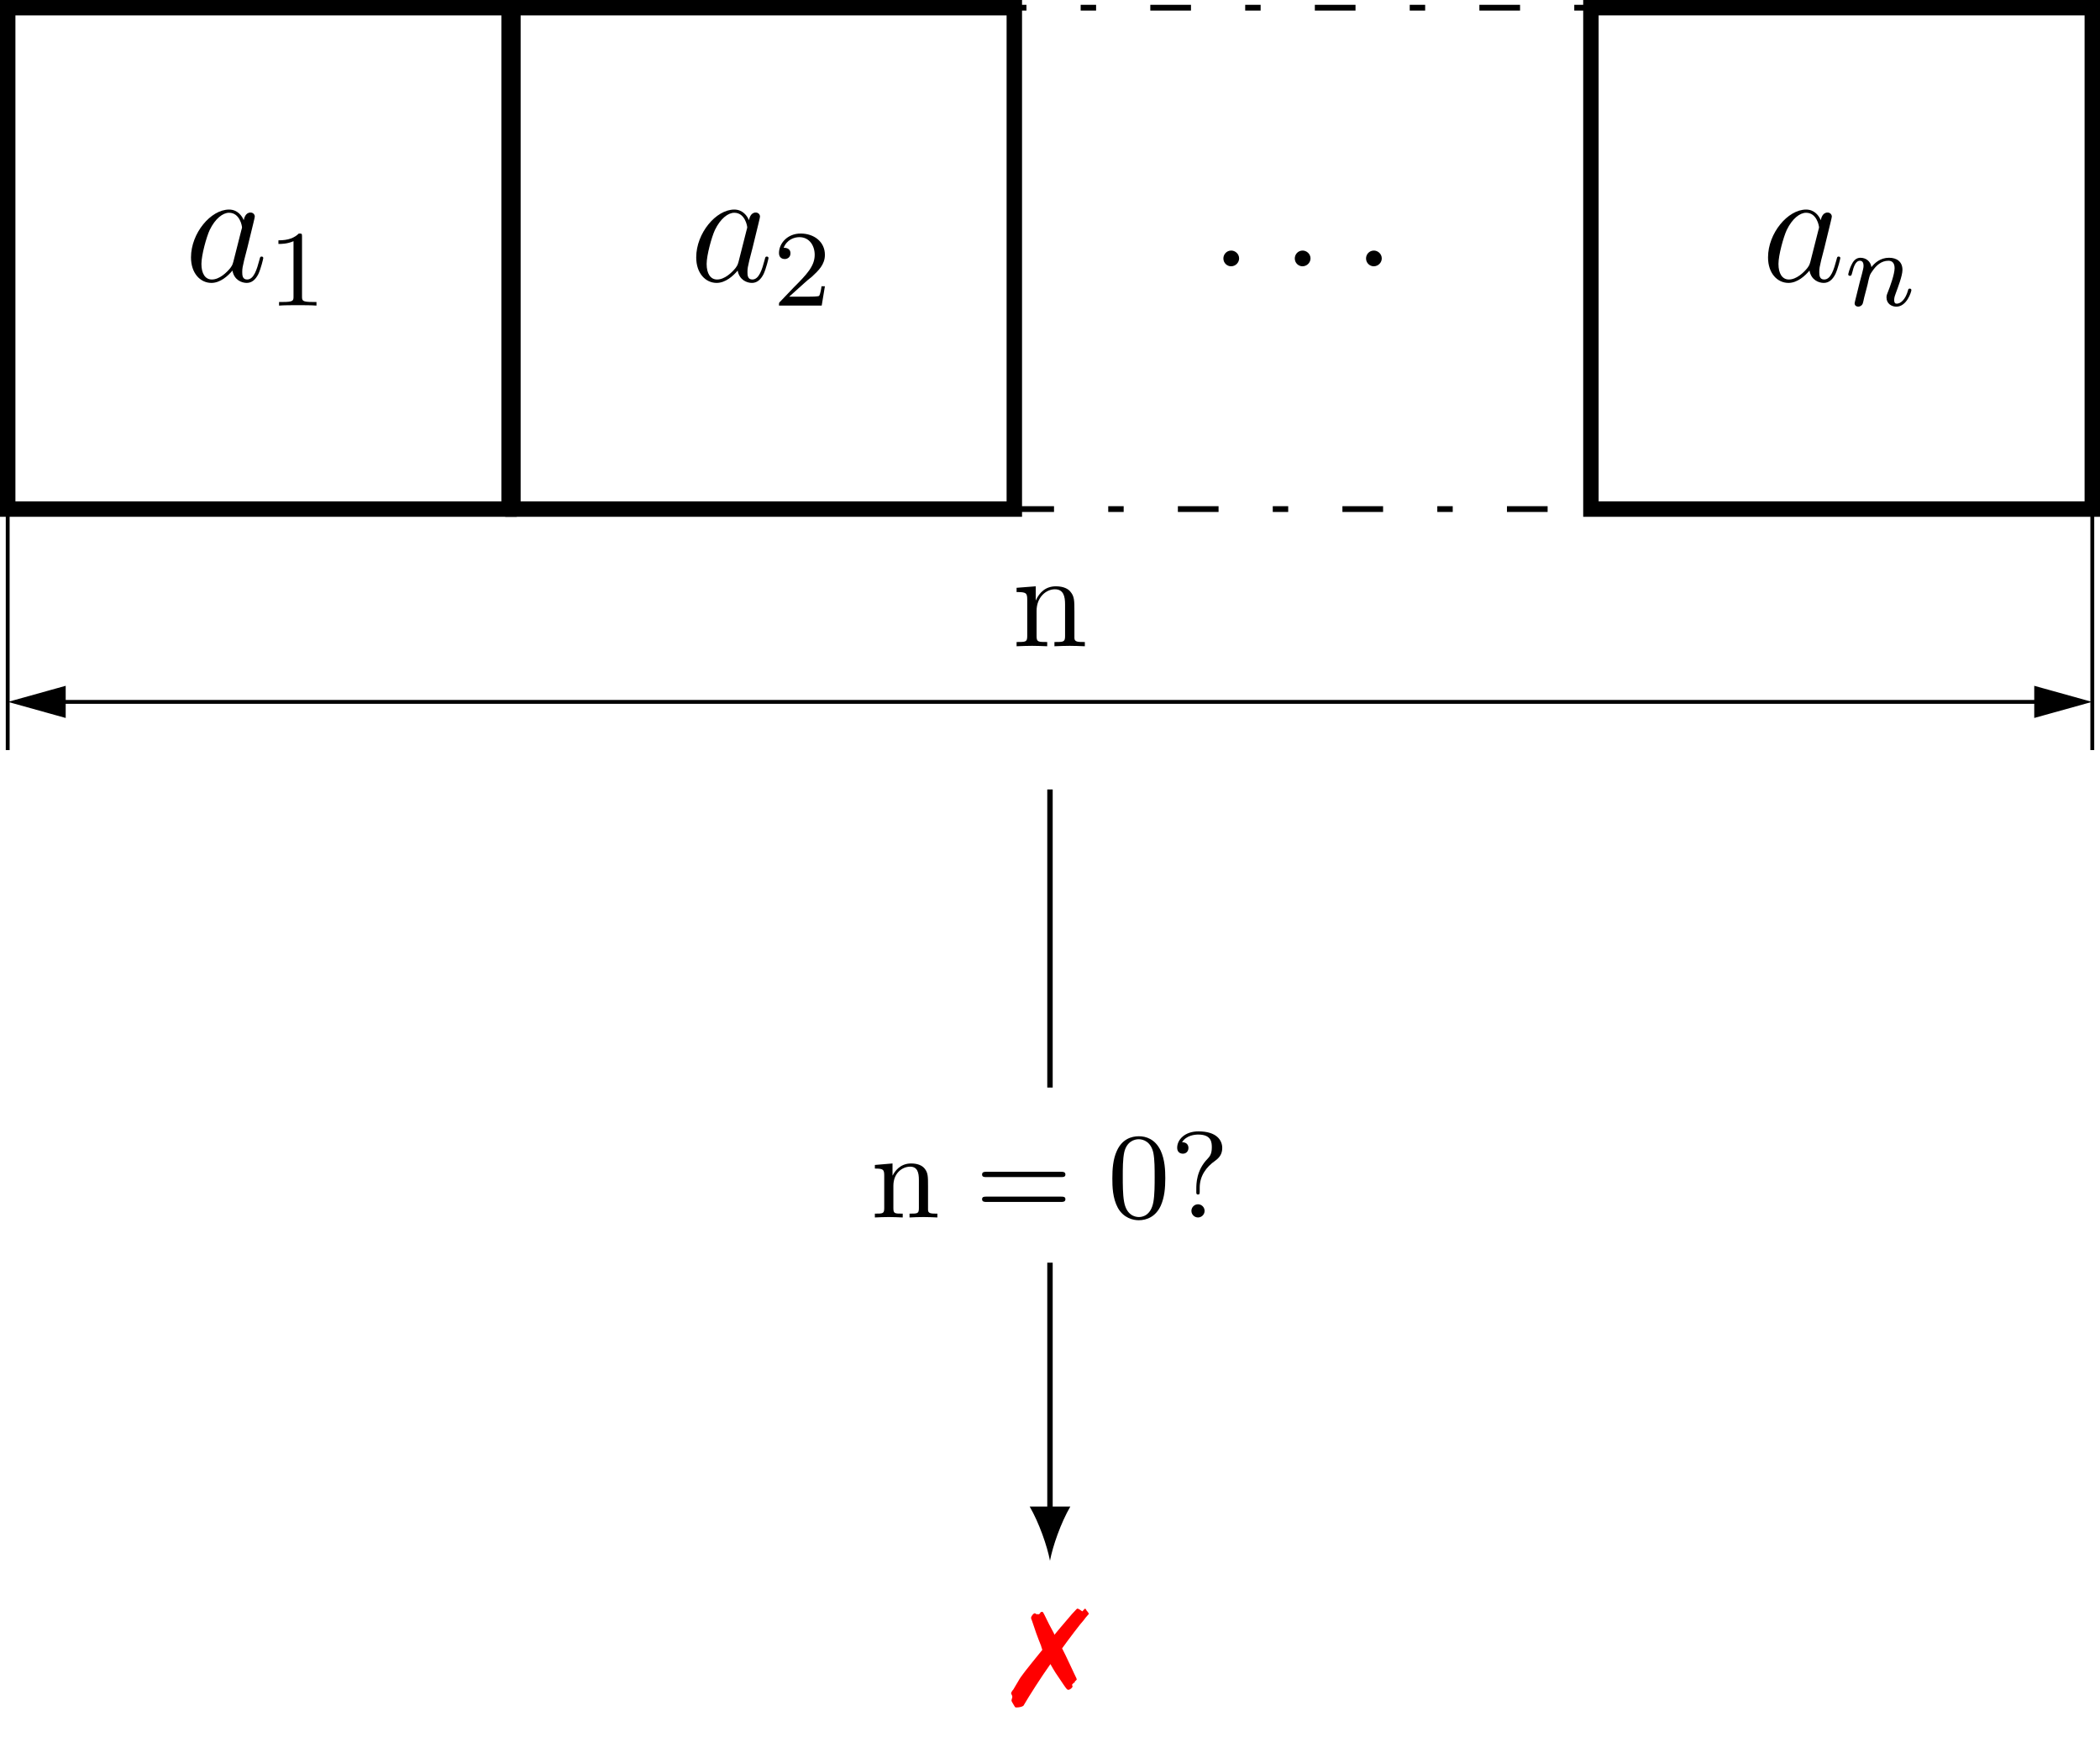
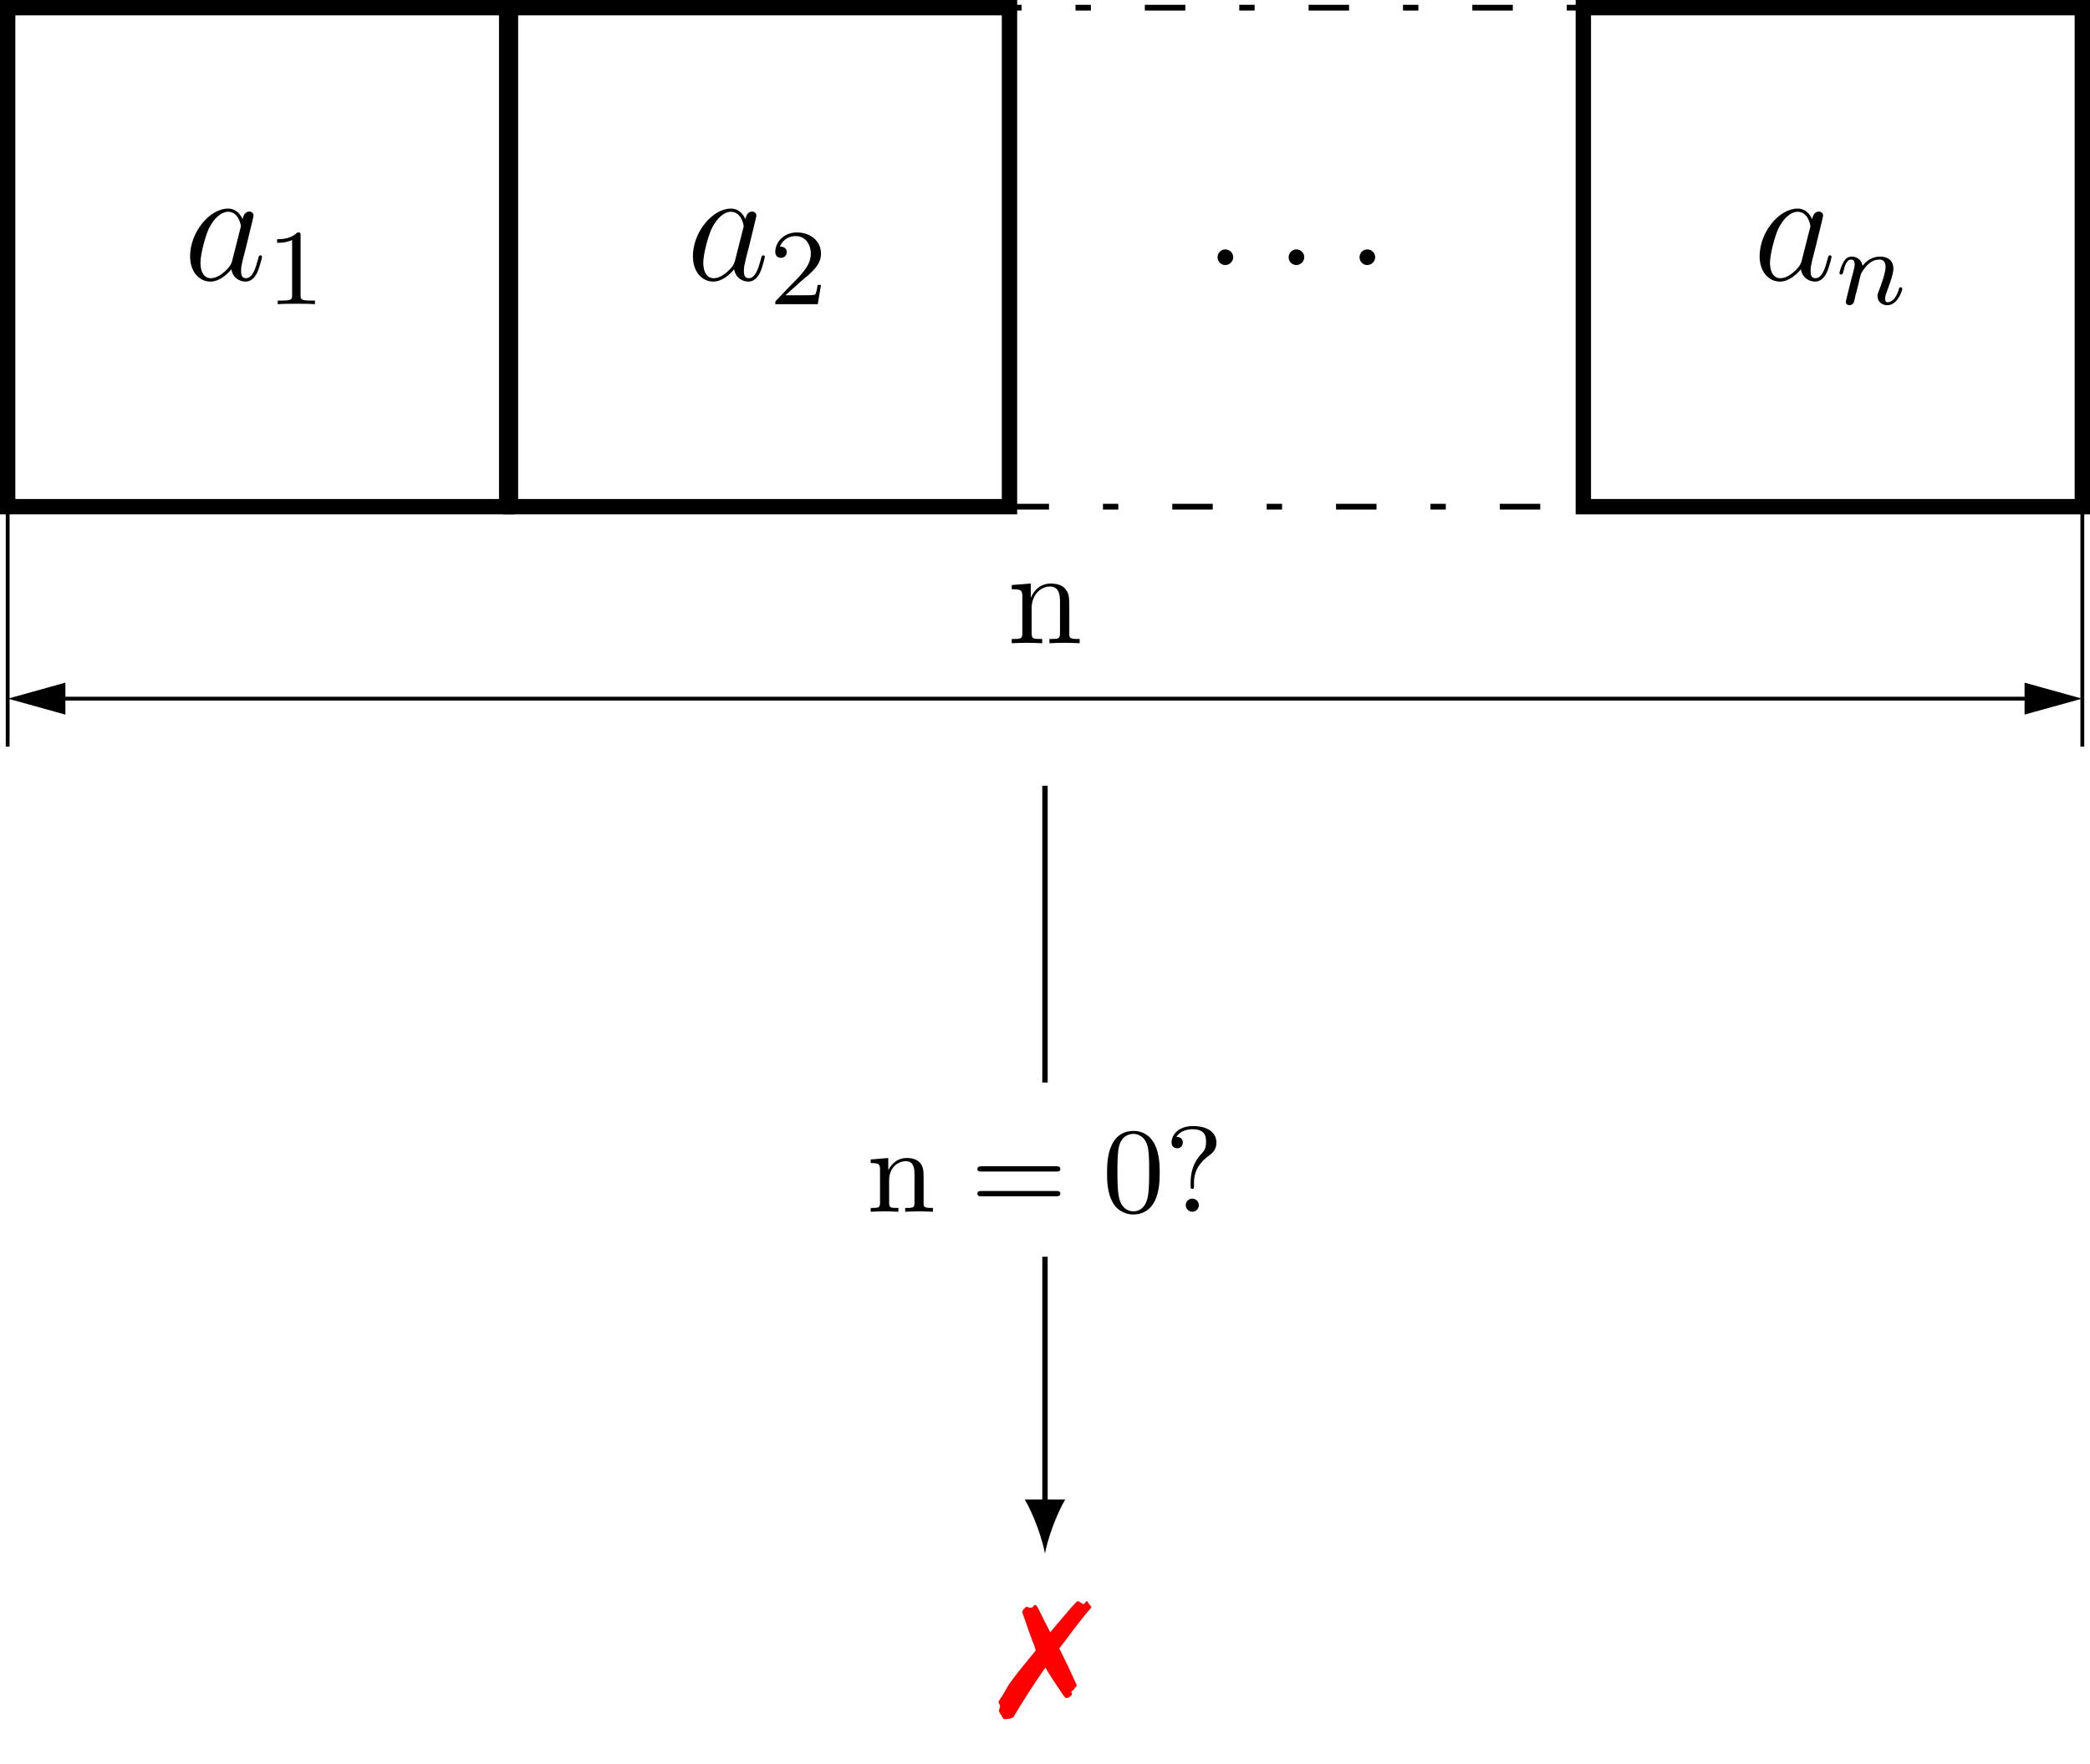
- <svg xmlns="http://www.w3.org/2000/svg" xmlns:xlink="http://www.w3.org/1999/xlink" width="154.347pt" height="128.812pt" viewBox="0 0 154.347 128.812" version="1.1">
+ <svg xmlns="http://www.w3.org/2000/svg" xmlns:xlink="http://www.w3.org/1999/xlink" width="154.347pt" height="130.263pt" viewBox="0 0 154.347 130.263" version="1.1">
  <defs>
    <g>
      <symbol overflow="visible" id="glyph0-0">
        <path style="stroke:none;" d="" />
      </symbol>
      <symbol overflow="visible" id="glyph0-1">
        <path style="stroke:none;" d="M 3.594 -1.422 C 3.531 -1.219 3.531 -1.188 3.375 -0.969 C 3.109 -0.641 2.578 -0.125 2.016 -0.125 C 1.531 -0.125 1.25 -0.562 1.25 -1.266 C 1.25 -1.922 1.625 -3.266 1.859 -3.766 C 2.266 -4.609 2.828 -5.031 3.281 -5.031 C 4.078 -5.031 4.234 -4.047 4.234 -3.953 C 4.234 -3.938 4.203 -3.797 4.188 -3.766 Z M 4.359 -4.484 C 4.234 -4.797 3.906 -5.266 3.281 -5.266 C 1.938 -5.266 0.484 -3.531 0.484 -1.75 C 0.484 -0.578 1.172 0.125 1.984 0.125 C 2.641 0.125 3.203 -0.391 3.531 -0.781 C 3.656 -0.078 4.219 0.125 4.578 0.125 C 4.938 0.125 5.219 -0.094 5.438 -0.531 C 5.625 -0.938 5.797 -1.656 5.797 -1.703 C 5.797 -1.766 5.75 -1.812 5.672 -1.812 C 5.562 -1.812 5.562 -1.75 5.516 -1.578 C 5.328 -0.875 5.109 -0.125 4.609 -0.125 C 4.266 -0.125 4.25 -0.438 4.25 -0.672 C 4.25 -0.938 4.281 -1.078 4.391 -1.547 C 4.469 -1.844 4.531 -2.109 4.625 -2.453 C 5.062 -4.25 5.172 -4.672 5.172 -4.75 C 5.172 -4.906 5.047 -5.047 4.859 -5.047 C 4.484 -5.047 4.391 -4.625 4.359 -4.484 Z M 4.359 -4.484 " />
      </symbol>
      <symbol overflow="visible" id="glyph0-2">
        <path style="stroke:none;" d="M 2.203 -0.578 C 2.203 -0.922 1.906 -1.156 1.625 -1.156 C 1.281 -1.156 1.047 -0.875 1.047 -0.578 C 1.047 -0.234 1.328 0 1.609 0 C 1.953 0 2.203 -0.281 2.203 -0.578 Z M 2.203 -0.578 " />
      </symbol>
      <symbol overflow="visible" id="glyph1-0">
        <path style="stroke:none;" d="" />
      </symbol>
      <symbol overflow="visible" id="glyph1-1">
        <path style="stroke:none;" d="M 2.5 -5.078 C 2.5 -5.297 2.484 -5.297 2.266 -5.297 C 1.938 -4.984 1.516 -4.797 0.766 -4.797 L 0.766 -4.531 C 0.984 -4.531 1.406 -4.531 1.875 -4.734 L 1.875 -0.656 C 1.875 -0.359 1.844 -0.266 1.094 -0.266 L 0.812 -0.266 L 0.812 0 C 1.141 -0.031 1.828 -0.031 2.188 -0.031 C 2.547 -0.031 3.234 -0.031 3.562 0 L 3.562 -0.266 L 3.281 -0.266 C 2.531 -0.266 2.5 -0.359 2.5 -0.656 Z M 2.5 -5.078 " />
      </symbol>
      <symbol overflow="visible" id="glyph1-2">
        <path style="stroke:none;" d="M 2.25 -1.625 C 2.375 -1.75 2.703 -2.016 2.844 -2.125 C 3.328 -2.578 3.797 -3.016 3.797 -3.734 C 3.797 -4.688 3 -5.297 2.016 -5.297 C 1.047 -5.297 0.422 -4.578 0.422 -3.859 C 0.422 -3.469 0.734 -3.422 0.844 -3.422 C 1.016 -3.422 1.266 -3.531 1.266 -3.844 C 1.266 -4.25 0.859 -4.25 0.766 -4.25 C 1 -4.844 1.531 -5.031 1.922 -5.031 C 2.656 -5.031 3.047 -4.406 3.047 -3.734 C 3.047 -2.906 2.469 -2.297 1.516 -1.344 L 0.516 -0.297 C 0.422 -0.219 0.422 -0.203 0.422 0 L 3.562 0 L 3.797 -1.422 L 3.547 -1.422 C 3.531 -1.266 3.469 -0.875 3.375 -0.719 C 3.328 -0.656 2.719 -0.656 2.594 -0.656 L 1.172 -0.656 Z M 2.25 -1.625 " />
      </symbol>
      <symbol overflow="visible" id="glyph2-0">
        <path style="stroke:none;" d="" />
      </symbol>
      <symbol overflow="visible" id="glyph2-1">
        <path style="stroke:none;" d="M 1.594 -1.312 C 1.625 -1.422 1.703 -1.734 1.719 -1.844 C 1.828 -2.281 1.828 -2.281 2.016 -2.547 C 2.281 -2.938 2.656 -3.297 3.188 -3.297 C 3.469 -3.297 3.641 -3.125 3.641 -2.75 C 3.641 -2.312 3.312 -1.406 3.156 -1.016 C 3.047 -0.75 3.047 -0.703 3.047 -0.594 C 3.047 -0.141 3.422 0.078 3.766 0.078 C 4.547 0.078 4.875 -1.031 4.875 -1.141 C 4.875 -1.219 4.812 -1.25 4.75 -1.25 C 4.656 -1.25 4.641 -1.188 4.625 -1.109 C 4.438 -0.453 4.094 -0.141 3.797 -0.141 C 3.672 -0.141 3.609 -0.219 3.609 -0.406 C 3.609 -0.594 3.672 -0.766 3.75 -0.969 C 3.859 -1.266 4.219 -2.188 4.219 -2.625 C 4.219 -3.234 3.797 -3.516 3.234 -3.516 C 2.578 -3.516 2.172 -3.125 1.938 -2.828 C 1.875 -3.266 1.531 -3.516 1.125 -3.516 C 0.844 -3.516 0.641 -3.328 0.516 -3.078 C 0.312 -2.703 0.234 -2.312 0.234 -2.297 C 0.234 -2.219 0.297 -2.188 0.359 -2.188 C 0.469 -2.188 0.469 -2.219 0.531 -2.438 C 0.625 -2.828 0.766 -3.297 1.094 -3.297 C 1.312 -3.297 1.359 -3.094 1.359 -2.922 C 1.359 -2.766 1.312 -2.625 1.25 -2.359 C 1.234 -2.297 1.109 -1.828 1.078 -1.719 L 0.781 -0.516 C 0.75 -0.391 0.703 -0.203 0.703 -0.172 C 0.703 0.016 0.859 0.078 0.969 0.078 C 1.109 0.078 1.234 -0.016 1.281 -0.109 C 1.312 -0.156 1.375 -0.438 1.406 -0.594 Z M 1.594 -1.312 " />
      </symbol>
      <symbol overflow="visible" id="glyph3-0">
        <path style="stroke:none;" d="" />
      </symbol>
      <symbol overflow="visible" id="glyph3-1">
        <path style="stroke:none;" d="M 1.094 -3.422 L 1.094 -0.75 C 1.094 -0.312 0.984 -0.312 0.312 -0.312 L 0.312 0 C 0.672 -0.016 1.172 -0.031 1.453 -0.031 C 1.703 -0.031 2.219 -0.016 2.562 0 L 2.562 -0.312 C 1.891 -0.312 1.781 -0.312 1.781 -0.75 L 1.781 -2.594 C 1.781 -3.625 2.5 -4.188 3.125 -4.188 C 3.766 -4.188 3.875 -3.656 3.875 -3.078 L 3.875 -0.75 C 3.875 -0.312 3.766 -0.312 3.094 -0.312 L 3.094 0 C 3.438 -0.016 3.953 -0.031 4.219 -0.031 C 4.469 -0.031 5 -0.016 5.328 0 L 5.328 -0.312 C 4.812 -0.312 4.562 -0.312 4.562 -0.609 L 4.562 -2.516 C 4.562 -3.375 4.562 -3.672 4.25 -4.031 C 4.109 -4.203 3.781 -4.406 3.203 -4.406 C 2.469 -4.406 2 -3.984 1.719 -3.359 L 1.719 -4.406 L 0.312 -4.297 L 0.312 -3.984 C 1.016 -3.984 1.094 -3.922 1.094 -3.422 Z M 1.094 -3.422 " />
      </symbol>
      <symbol overflow="visible" id="glyph4-0">
        <path style="stroke:none;" d="" />
      </symbol>
      <symbol overflow="visible" id="glyph4-1">
-         <path style="stroke:none;" d="M 3.734 -3.656 C 4.203 -4.312 5.141 -5.547 5.328 -5.734 C 5.406 -5.859 5.5 -5.953 5.578 -6.047 C 5.625 -6.094 5.656 -6.141 5.672 -6.156 C 5.688 -6.172 5.703 -6.188 5.703 -6.203 C 5.703 -6.203 5.641 -6.312 5.625 -6.328 L 5.531 -6.438 C 5.531 -6.438 5.516 -6.469 5.5 -6.5 C 5.453 -6.562 5.438 -6.578 5.438 -6.578 L 5.422 -6.578 C 5.406 -6.578 5.391 -6.562 5.391 -6.547 C 5.344 -6.516 5.312 -6.484 5.281 -6.438 C 5.281 -6.438 5.25 -6.406 5.219 -6.375 C 5.078 -6.484 4.922 -6.578 4.859 -6.578 C 4.828 -6.578 4.812 -6.562 4.453 -6.172 C 3.719 -5.312 3.344 -4.875 3.172 -4.656 C 3.125 -4.781 3.125 -4.781 3.047 -4.922 C 2.844 -5.281 2.719 -5.547 2.609 -5.766 C 2.328 -6.344 2.328 -6.344 2.25 -6.344 C 2.219 -6.344 2.172 -6.312 2.156 -6.312 C 2.141 -6.281 2.125 -6.25 2.109 -6.234 L 2.031 -6.156 C 2 -6.172 1.969 -6.172 1.953 -6.172 C 1.938 -6.172 1.906 -6.172 1.875 -6.156 C 1.797 -6.203 1.766 -6.234 1.719 -6.234 C 1.625 -6.234 1.453 -6.016 1.453 -5.891 C 1.453 -5.875 1.469 -5.797 1.516 -5.703 L 1.828 -4.781 C 1.953 -4.453 2.062 -4.141 2.188 -3.844 C 2.188 -3.797 2.234 -3.703 2.281 -3.547 C 1.062 -2.047 0.688 -1.578 0.516 -1.25 C 0.312 -0.922 0.188 -0.688 0.156 -0.641 C 0.047 -0.516 -0.016 -0.406 -0.016 -0.344 C -0.016 -0.344 0.016 -0.266 0.062 -0.172 C 0.062 -0.141 0.078 -0.109 0.078 -0.094 C 0.078 -0.078 0.062 -0.016 0.031 0.094 C 0.016 0.125 0.016 0.141 0.016 0.156 C 0.016 0.234 0.016 0.234 0.234 0.594 C 0.281 0.672 0.297 0.688 0.375 0.688 C 0.562 0.688 0.797 0.641 0.891 0.562 C 1.359 -0.234 2.156 -1.484 2.875 -2.5 C 3.203 -1.922 3.203 -1.922 3.875 -0.938 C 4.062 -0.672 4.109 -0.609 4.188 -0.609 C 4.312 -0.609 4.5 -0.766 4.5 -0.859 C 4.5 -0.875 4.5 -0.906 4.469 -0.953 C 4.469 -0.953 4.469 -0.984 4.469 -0.984 C 4.469 -1 4.5 -1.031 4.562 -1.094 L 4.672 -1.172 L 4.672 -1.234 C 4.75 -1.281 4.781 -1.312 4.812 -1.375 L 4.781 -1.469 C 4.734 -1.562 4.734 -1.562 4.609 -1.828 C 4.422 -2.219 4.25 -2.609 3.984 -3.156 Z M 3.734 -3.656 " />
+         <path style="stroke:none;" d="M 4.469 -4.391 C 5.031 -5.156 6.172 -6.641 6.391 -6.891 C 6.484 -7.016 6.594 -7.141 6.688 -7.25 C 6.734 -7.312 6.797 -7.359 6.797 -7.391 C 6.828 -7.406 6.844 -7.422 6.844 -7.438 C 6.844 -7.453 6.766 -7.562 6.734 -7.594 L 6.641 -7.703 C 6.641 -7.719 6.609 -7.75 6.594 -7.797 C 6.531 -7.859 6.531 -7.891 6.516 -7.891 L 6.5 -7.891 C 6.484 -7.891 6.469 -7.859 6.453 -7.859 C 6.406 -7.812 6.375 -7.766 6.328 -7.719 C 6.328 -7.703 6.297 -7.688 6.25 -7.656 C 6.094 -7.766 5.891 -7.891 5.828 -7.891 C 5.781 -7.891 5.766 -7.859 5.344 -7.406 C 4.453 -6.375 4.016 -5.844 3.797 -5.578 C 3.734 -5.719 3.734 -5.719 3.641 -5.906 C 3.422 -6.328 3.25 -6.656 3.125 -6.922 C 2.781 -7.609 2.781 -7.609 2.688 -7.609 C 2.656 -7.609 2.609 -7.578 2.594 -7.562 C 2.562 -7.531 2.547 -7.5 2.516 -7.469 L 2.438 -7.391 C 2.391 -7.406 2.359 -7.406 2.344 -7.406 C 2.312 -7.406 2.297 -7.406 2.25 -7.391 C 2.156 -7.453 2.109 -7.469 2.062 -7.469 C 1.953 -7.469 1.734 -7.203 1.734 -7.062 C 1.734 -7.047 1.766 -6.953 1.812 -6.844 L 2.203 -5.719 C 2.344 -5.344 2.469 -4.969 2.625 -4.609 C 2.625 -4.547 2.672 -4.438 2.734 -4.25 C 1.266 -2.469 0.828 -1.891 0.609 -1.5 C 0.375 -1.094 0.234 -0.828 0.172 -0.766 C 0.062 -0.609 -0.016 -0.484 -0.016 -0.422 C -0.016 -0.406 0.031 -0.328 0.078 -0.203 C 0.078 -0.172 0.094 -0.125 0.094 -0.125 C 0.094 -0.094 0.078 -0.016 0.031 0.109 C 0.031 0.141 0.016 0.172 0.016 0.188 C 0.016 0.281 0.016 0.281 0.281 0.703 C 0.328 0.812 0.359 0.828 0.453 0.828 C 0.672 0.828 0.953 0.766 1.078 0.688 C 1.641 -0.281 2.594 -1.781 3.438 -2.984 C 3.844 -2.312 3.844 -2.312 4.641 -1.125 C 4.859 -0.797 4.922 -0.734 5.016 -0.734 C 5.156 -0.734 5.406 -0.922 5.406 -1.031 C 5.406 -1.047 5.391 -1.094 5.359 -1.141 C 5.359 -1.141 5.359 -1.172 5.359 -1.188 C 5.359 -1.203 5.391 -1.25 5.469 -1.297 L 5.594 -1.406 L 5.594 -1.484 C 5.688 -1.531 5.719 -1.562 5.766 -1.656 L 5.719 -1.766 C 5.672 -1.859 5.672 -1.875 5.516 -2.203 C 5.312 -2.672 5.094 -3.125 4.766 -3.797 Z M 4.469 -4.391 " />
      </symbol>
      <symbol overflow="visible" id="glyph5-0">
        <path style="stroke:none;" d="" />
      </symbol>
      <symbol overflow="visible" id="glyph5-1">
        <path style="stroke:none;" d="M 1.672 -2.328 C 1.672 -3.281 2.344 -3.734 2.906 -3.734 C 3.438 -3.734 3.547 -3.297 3.547 -2.766 L 3.547 -0.688 C 3.547 -0.281 3.453 -0.281 2.859 -0.281 L 2.859 0 C 3.281 -0.016 3.453 -0.031 3.891 -0.031 C 4.312 -0.031 4.438 -0.016 4.906 0 L 4.906 -0.281 C 4.453 -0.281 4.219 -0.281 4.219 -0.562 L 4.219 -2.281 C 4.219 -3.016 4.219 -3.281 3.969 -3.594 C 3.766 -3.844 3.422 -3.969 2.969 -3.969 C 2.141 -3.969 1.75 -3.344 1.625 -3.094 L 1.609 -3.094 L 1.609 -3.969 L 0.312 -3.859 L 0.312 -3.594 C 0.922 -3.594 1 -3.531 1 -3.078 L 1 -0.688 C 1 -0.281 0.906 -0.281 0.312 -0.281 L 0.312 0 C 0.734 -0.016 0.906 -0.031 1.344 -0.031 C 1.766 -0.031 1.891 -0.016 2.359 0 L 2.359 -0.281 C 1.766 -0.281 1.672 -0.281 1.672 -0.688 Z M 1.672 -2.328 " />
      </symbol>
      <symbol overflow="visible" id="glyph5-2">
        <path style="stroke:none;" d="M 6.344 -2.969 C 6.469 -2.969 6.641 -2.969 6.641 -3.156 C 6.641 -3.359 6.453 -3.359 6.312 -3.359 L 0.844 -3.359 C 0.703 -3.359 0.516 -3.359 0.516 -3.156 C 0.516 -2.969 0.688 -2.969 0.812 -2.969 Z M 6.312 -1.141 C 6.453 -1.141 6.641 -1.141 6.641 -1.344 C 6.641 -1.531 6.469 -1.531 6.344 -1.531 L 0.812 -1.531 C 0.688 -1.531 0.516 -1.531 0.516 -1.344 C 0.516 -1.141 0.703 -1.141 0.844 -1.141 Z M 6.312 -1.141 " />
      </symbol>
      <symbol overflow="visible" id="glyph5-3">
        <path style="stroke:none;" d="M 4.25 -2.875 C 4.25 -3.469 4.219 -4.25 3.906 -4.922 C 3.5 -5.766 2.828 -5.969 2.312 -5.969 C 1.766 -5.969 1.078 -5.766 0.688 -4.891 C 0.406 -4.281 0.359 -3.547 0.359 -2.875 C 0.359 -2.281 0.375 -1.422 0.766 -0.703 C 1.188 0.047 1.891 0.203 2.297 0.203 C 2.875 0.203 3.547 -0.047 3.922 -0.875 C 4.188 -1.484 4.25 -2.156 4.25 -2.875 Z M 2.312 -0.031 C 2.031 -0.031 1.391 -0.156 1.219 -1.172 C 1.125 -1.688 1.125 -2.469 1.125 -2.984 C 1.125 -3.594 1.125 -4.297 1.234 -4.797 C 1.422 -5.594 1.984 -5.75 2.297 -5.75 C 2.641 -5.75 3.203 -5.562 3.375 -4.734 C 3.469 -4.25 3.469 -3.547 3.469 -2.984 C 3.469 -2.422 3.469 -1.672 3.375 -1.141 C 3.188 -0.109 2.531 -0.031 2.312 -0.031 Z M 2.312 -0.031 " />
      </symbol>
      <symbol overflow="visible" id="glyph5-4">
        <path style="stroke:none;" d="M 1.922 -1.844 C 1.922 -1.781 1.922 -1.688 2.047 -1.688 C 2.172 -1.688 2.172 -1.766 2.172 -1.922 L 2.172 -2.188 C 2.172 -3.047 2.641 -3.703 3.312 -4.172 C 3.594 -4.375 3.828 -4.641 3.828 -5.109 C 3.828 -5.656 3.438 -6.328 2.078 -6.328 C 1.078 -6.328 0.516 -5.719 0.516 -5.125 C 0.516 -4.812 0.719 -4.688 0.938 -4.688 C 1.172 -4.688 1.344 -4.859 1.344 -5.109 C 1.344 -5.25 1.281 -5.531 0.875 -5.531 C 1.188 -6.031 1.797 -6.094 2.062 -6.094 C 3.047 -6.094 3.062 -5.5 3.062 -5.141 C 3.062 -4.641 2.891 -4.469 2.75 -4.312 C 1.922 -3.469 1.922 -2.453 1.922 -2.094 Z M 2.531 -0.484 C 2.531 -0.75 2.312 -0.969 2.047 -0.969 C 1.781 -0.969 1.562 -0.75 1.562 -0.484 C 1.562 -0.219 1.781 0 2.047 0 C 2.312 0 2.531 -0.219 2.531 -0.484 Z M 2.531 -0.484 " />
      </symbol>
    </g>
    <clipPath id="clip1">
      <path d="M 116 0 L 154.348 0 L 154.348 38 L 116 38 Z M 116 0 " />
    </clipPath>
    <clipPath id="clip2">
      <path d="M 145 46 L 154.348 46 L 154.348 57 L 145 57 Z M 145 46 " />
    </clipPath>
  </defs>
  <g id="surface1">
-     <path style="fill-rule:nonzero;fill:rgb(100%,100%,100%);fill-opacity:1;stroke-width:1.134;stroke-linecap:butt;stroke-linejoin:miter;stroke:rgb(0%,0%,0%);stroke-opacity:1;stroke-miterlimit:10;" d="M -18.426 -18.426 L 18.426 -18.426 L 18.426 18.426 L -18.426 18.426 Z M -18.426 -18.426 " transform="matrix(1,0,0,-1,18.992,18.992)" />
+     <path style="fill-rule:nonzero;fill:rgb(100%,100%,100%);fill-opacity:1;stroke-width:1.134;stroke-linecap:butt;stroke-linejoin:miter;stroke:rgb(0%,0%,0%);stroke-opacity:1;stroke-miterlimit:10;" d="M -18.426 -18.425 L 18.426 -18.425 L 18.426 18.427 L -18.426 18.427 Z M -18.426 -18.425 " transform="matrix(1,0,0,-1,18.992,18.993)" />
    <g style="fill:rgb(0%,0%,0%);fill-opacity:1;">
-       <use xlink:href="#glyph0-1" x="13.554" y="20.669" />
+       <use xlink:href="#glyph0-1" x="13.554" y="20.67" />
    </g>
    <g style="fill:rgb(0%,0%,0%);fill-opacity:1;">
-       <use xlink:href="#glyph1-1" x="19.698" y="22.462" />
+       <use xlink:href="#glyph1-1" x="19.698" y="22.463" />
    </g>
-     <path style="fill-rule:nonzero;fill:rgb(100%,100%,100%);fill-opacity:1;stroke-width:1.134;stroke-linecap:butt;stroke-linejoin:miter;stroke:rgb(0%,0%,0%);stroke-opacity:1;stroke-miterlimit:10;" d="M -18.427 -18.426 L 18.425 -18.426 L 18.425 18.426 L -18.427 18.426 Z M -18.427 -18.426 " transform="matrix(1,0,0,-1,56.126,18.992)" />
+     <path style="fill-rule:nonzero;fill:rgb(100%,100%,100%);fill-opacity:1;stroke-width:1.134;stroke-linecap:butt;stroke-linejoin:miter;stroke:rgb(0%,0%,0%);stroke-opacity:1;stroke-miterlimit:10;" d="M -18.427 -18.425 L 18.425 -18.425 L 18.425 18.427 L -18.427 18.427 Z M -18.427 -18.425 " transform="matrix(1,0,0,-1,56.126,18.993)" />
    <g style="fill:rgb(0%,0%,0%);fill-opacity:1;">
-       <use xlink:href="#glyph0-1" x="50.687" y="20.669" />
+       <use xlink:href="#glyph0-1" x="50.687" y="20.67" />
    </g>
    <g style="fill:rgb(0%,0%,0%);fill-opacity:1;">
-       <use xlink:href="#glyph1-2" x="56.832" y="22.462" />
+       <use xlink:href="#glyph1-2" x="56.832" y="22.463" />
    </g>
-     <path style="fill:none;stroke-width:0.425;stroke-linecap:butt;stroke-linejoin:miter;stroke:rgb(0%,0%,0%);stroke-opacity:1;stroke-dasharray:2.989,3.985,1.134,3.985;stroke-miterlimit:10;" d="M -21.26 -18.426 L 21.26 -18.426 L 21.26 18.426 L -21.26 18.426 Z M -21.26 -18.426 " transform="matrix(1,0,0,-1,95.74,18.992)" />
+     <path style="fill:none;stroke-width:0.425;stroke-linecap:butt;stroke-linejoin:miter;stroke:rgb(0%,0%,0%);stroke-opacity:1;stroke-dasharray:2.989,3.985,1.134,3.985;stroke-miterlimit:10;" d="M -21.26 -18.425 L 21.26 -18.425 L 21.26 18.427 L -21.26 18.427 Z M -21.26 -18.425 " transform="matrix(1,0,0,-1,95.74,18.993)" />
    <g style="fill:rgb(0%,0%,0%);fill-opacity:1;">
-       <use xlink:href="#glyph0-2" x="88.87" y="19.573" />
+       <use xlink:href="#glyph0-2" x="88.87" y="19.574" />
    </g>
    <g style="fill:rgb(0%,0%,0%);fill-opacity:1;">
-       <use xlink:href="#glyph0-2" x="94.118" y="19.573" />
+       <use xlink:href="#glyph0-2" x="94.118" y="19.574" />
    </g>
    <g style="fill:rgb(0%,0%,0%);fill-opacity:1;">
-       <use xlink:href="#glyph0-2" x="99.355" y="19.573" />
+       <use xlink:href="#glyph0-2" x="99.355" y="19.574" />
    </g>
    <path style=" stroke:none;fill-rule:nonzero;fill:rgb(100%,100%,100%);fill-opacity:1;" d="M 116.93 37.418 L 153.781 37.418 L 153.781 0.566 L 116.93 0.566 Z M 116.93 37.418 " />
    <g clip-path="url(#clip1)" clip-rule="nonzero">
-       <path style="fill:none;stroke-width:1.134;stroke-linecap:butt;stroke-linejoin:miter;stroke:rgb(0%,0%,0%);stroke-opacity:1;stroke-miterlimit:10;" d="M -18.424 -18.426 L 18.427 -18.426 L 18.427 18.426 L -18.424 18.426 Z M -18.424 -18.426 " transform="matrix(1,0,0,-1,135.354,18.992)" />
+       <path style="fill:none;stroke-width:1.134;stroke-linecap:butt;stroke-linejoin:miter;stroke:rgb(0%,0%,0%);stroke-opacity:1;stroke-miterlimit:10;" d="M -18.424 -18.425 L 18.427 -18.425 L 18.427 18.427 L -18.424 18.427 Z M -18.424 -18.425 " transform="matrix(1,0,0,-1,135.354,18.993)" />
    </g>
    <g style="fill:rgb(0%,0%,0%);fill-opacity:1;">
-       <use xlink:href="#glyph0-1" x="129.464" y="20.669" />
+       <use xlink:href="#glyph0-1" x="129.464" y="20.67" />
    </g>
    <g style="fill:rgb(0%,0%,0%);fill-opacity:1;">
-       <use xlink:href="#glyph2-1" x="135.609" y="22.462" />
+       <use xlink:href="#glyph2-1" x="135.609" y="22.463" />
    </g>
-     <path style="fill:none;stroke-width:0.283;stroke-linecap:butt;stroke-linejoin:miter;stroke:rgb(0%,0%,0%);stroke-opacity:1;stroke-miterlimit:10;" d="M -72.415 -32.598 L 72.413 -32.598 " transform="matrix(1,0,0,-1,77.173,18.992)" />
-     <path style="fill-rule:nonzero;fill:rgb(0%,0%,0%);fill-opacity:1;stroke-width:0.283;stroke-linecap:butt;stroke-linejoin:miter;stroke:rgb(0%,0%,0%);stroke-opacity:1;stroke-miterlimit:10;" d="M 3.717 -0.001 L 0.143 0.995 L 0.143 -0.997 Z M 3.717 -0.001 " transform="matrix(-1,0,0,1,4.8301,51.59086)" />
-     <path style=" stroke:none;fill-rule:nonzero;fill:rgb(0%,0%,0%);fill-opacity:1;" d="M 153.234 51.59 L 149.656 50.594 L 149.656 52.586 Z M 153.234 51.59 " />
+     <path style="fill:none;stroke-width:0.283;stroke-linecap:butt;stroke-linejoin:miter;stroke:rgb(0%,0%,0%);stroke-opacity:1;stroke-miterlimit:10;" d="M -72.415 -32.601 L 72.413 -32.601 " transform="matrix(1,0,0,-1,77.173,18.993)" />
+     <path style="fill-rule:nonzero;fill:rgb(0%,0%,0%);fill-opacity:1;stroke-width:0.283;stroke-linecap:butt;stroke-linejoin:miter;stroke:rgb(0%,0%,0%);stroke-opacity:1;stroke-miterlimit:10;" d="M 3.717 0.002 L 0.143 0.994 L 0.143 -0.994 Z M 3.717 0.002 " transform="matrix(-1,0,0,1,4.8301,51.59186)" />
+     <path style=" stroke:none;fill-rule:nonzero;fill:rgb(0%,0%,0%);fill-opacity:1;" d="M 153.234 51.594 L 149.656 50.598 L 149.656 52.586 Z M 153.234 51.594 " />
    <g clip-path="url(#clip2)" clip-rule="nonzero">
-       <path style="fill:none;stroke-width:0.283;stroke-linecap:butt;stroke-linejoin:miter;stroke:rgb(0%,0%,0%);stroke-opacity:1;stroke-miterlimit:10;" d="M 3.718 0.001 L 0.14 0.997 L 0.14 -0.995 Z M 3.718 0.001 " transform="matrix(1,0,0,-1,149.5159,51.59086)" />
+       <path style="fill:none;stroke-width:0.283;stroke-linecap:butt;stroke-linejoin:miter;stroke:rgb(0%,0%,0%);stroke-opacity:1;stroke-miterlimit:10;" d="M 3.718 -0.002 L 0.14 0.994 L 0.14 -0.994 Z M 3.718 -0.002 " transform="matrix(1,0,0,-1,149.5159,51.59186)" />
    </g>
    <g style="fill:rgb(0%,0%,0%);fill-opacity:1;">
      <use xlink:href="#glyph3-1" x="74.406" y="47.501" />
    </g>
-     <path style="fill:none;stroke-width:0.283;stroke-linecap:butt;stroke-linejoin:miter;stroke:rgb(0%,0%,0%);stroke-opacity:1;stroke-miterlimit:10;" d="M -76.607 -18.426 L -76.607 -36.141 " transform="matrix(1,0,0,-1,77.173,18.992)" />
-     <path style="fill:none;stroke-width:0.283;stroke-linecap:butt;stroke-linejoin:miter;stroke:rgb(0%,0%,0%);stroke-opacity:1;stroke-miterlimit:10;" d="M 76.608 -18.426 L 76.608 -36.141 " transform="matrix(1,0,0,-1,77.173,18.992)" />
+     <path style="fill:none;stroke-width:0.283;stroke-linecap:butt;stroke-linejoin:miter;stroke:rgb(0%,0%,0%);stroke-opacity:1;stroke-miterlimit:10;" d="M -76.607 -18.425 L -76.607 -36.144 " transform="matrix(1,0,0,-1,77.173,18.993)" />
+     <path style="fill:none;stroke-width:0.283;stroke-linecap:butt;stroke-linejoin:miter;stroke:rgb(0%,0%,0%);stroke-opacity:1;stroke-miterlimit:10;" d="M 76.608 -18.425 L 76.608 -36.144 " transform="matrix(1,0,0,-1,77.173,18.993)" />
    <g style="fill:rgb(100%,0%,0%);fill-opacity:1;">
-       <use xlink:href="#glyph4-1" x="74.329" y="124.814" />
+       <use xlink:href="#glyph4-1" x="73.76" y="126.13" />
    </g>
-     <path style="fill:none;stroke-width:0.399;stroke-linecap:butt;stroke-linejoin:miter;stroke:rgb(0%,0%,0%);stroke-opacity:1;stroke-miterlimit:10;" d="M -0.001 -39.035 L -0.001 -92.141 " transform="matrix(1,0,0,-1,77.173,18.992)" />
-     <path style=" stroke:none;fill-rule:nonzero;fill:rgb(0%,0%,0%);fill-opacity:1;" d="M 77.172 114.719 C 77.371 113.656 77.969 111.93 78.668 110.734 L 75.68 110.734 C 76.375 111.93 76.973 113.656 77.172 114.719 " />
-     <path style=" stroke:none;fill-rule:nonzero;fill:rgb(100%,100%,100%);fill-opacity:1;" d="M 60.668 92.809 L 93.676 92.809 L 93.676 79.938 L 60.668 79.938 Z M 60.668 92.809 " />
+     <path style="fill:none;stroke-width:0.399;stroke-linecap:butt;stroke-linejoin:miter;stroke:rgb(0%,0%,0%);stroke-opacity:1;stroke-miterlimit:10;" d="M -0.001 -39.034 L -0.001 -92.14 " transform="matrix(1,0,0,-1,77.173,18.993)" />
+     <path style=" stroke:none;fill-rule:nonzero;fill:rgb(0%,0%,0%);fill-opacity:1;" d="M 77.172 114.723 C 77.371 113.66 77.969 111.93 78.668 110.734 L 75.68 110.734 C 76.375 111.93 76.973 113.66 77.172 114.723 " />
+     <path style=" stroke:none;fill-rule:nonzero;fill:rgb(100%,100%,100%);fill-opacity:1;" d="M 60.668 92.809 L 93.676 92.809 L 93.676 79.941 L 60.668 79.941 Z M 60.668 92.809 " />
    <g style="fill:rgb(0%,0%,0%);fill-opacity:1;">
      <use xlink:href="#glyph5-1" x="63.99" y="89.486" />
    </g>
    <g style="fill:rgb(0%,0%,0%);fill-opacity:1;">
      <use xlink:href="#glyph5-2" x="71.665" y="89.486" />
    </g>
    <g style="fill:rgb(0%,0%,0%);fill-opacity:1;">
      <use xlink:href="#glyph5-3" x="81.397" y="89.486" />
      <use xlink:href="#glyph5-4" x="86.005" y="89.486" />
    </g>
  </g>
</svg>
